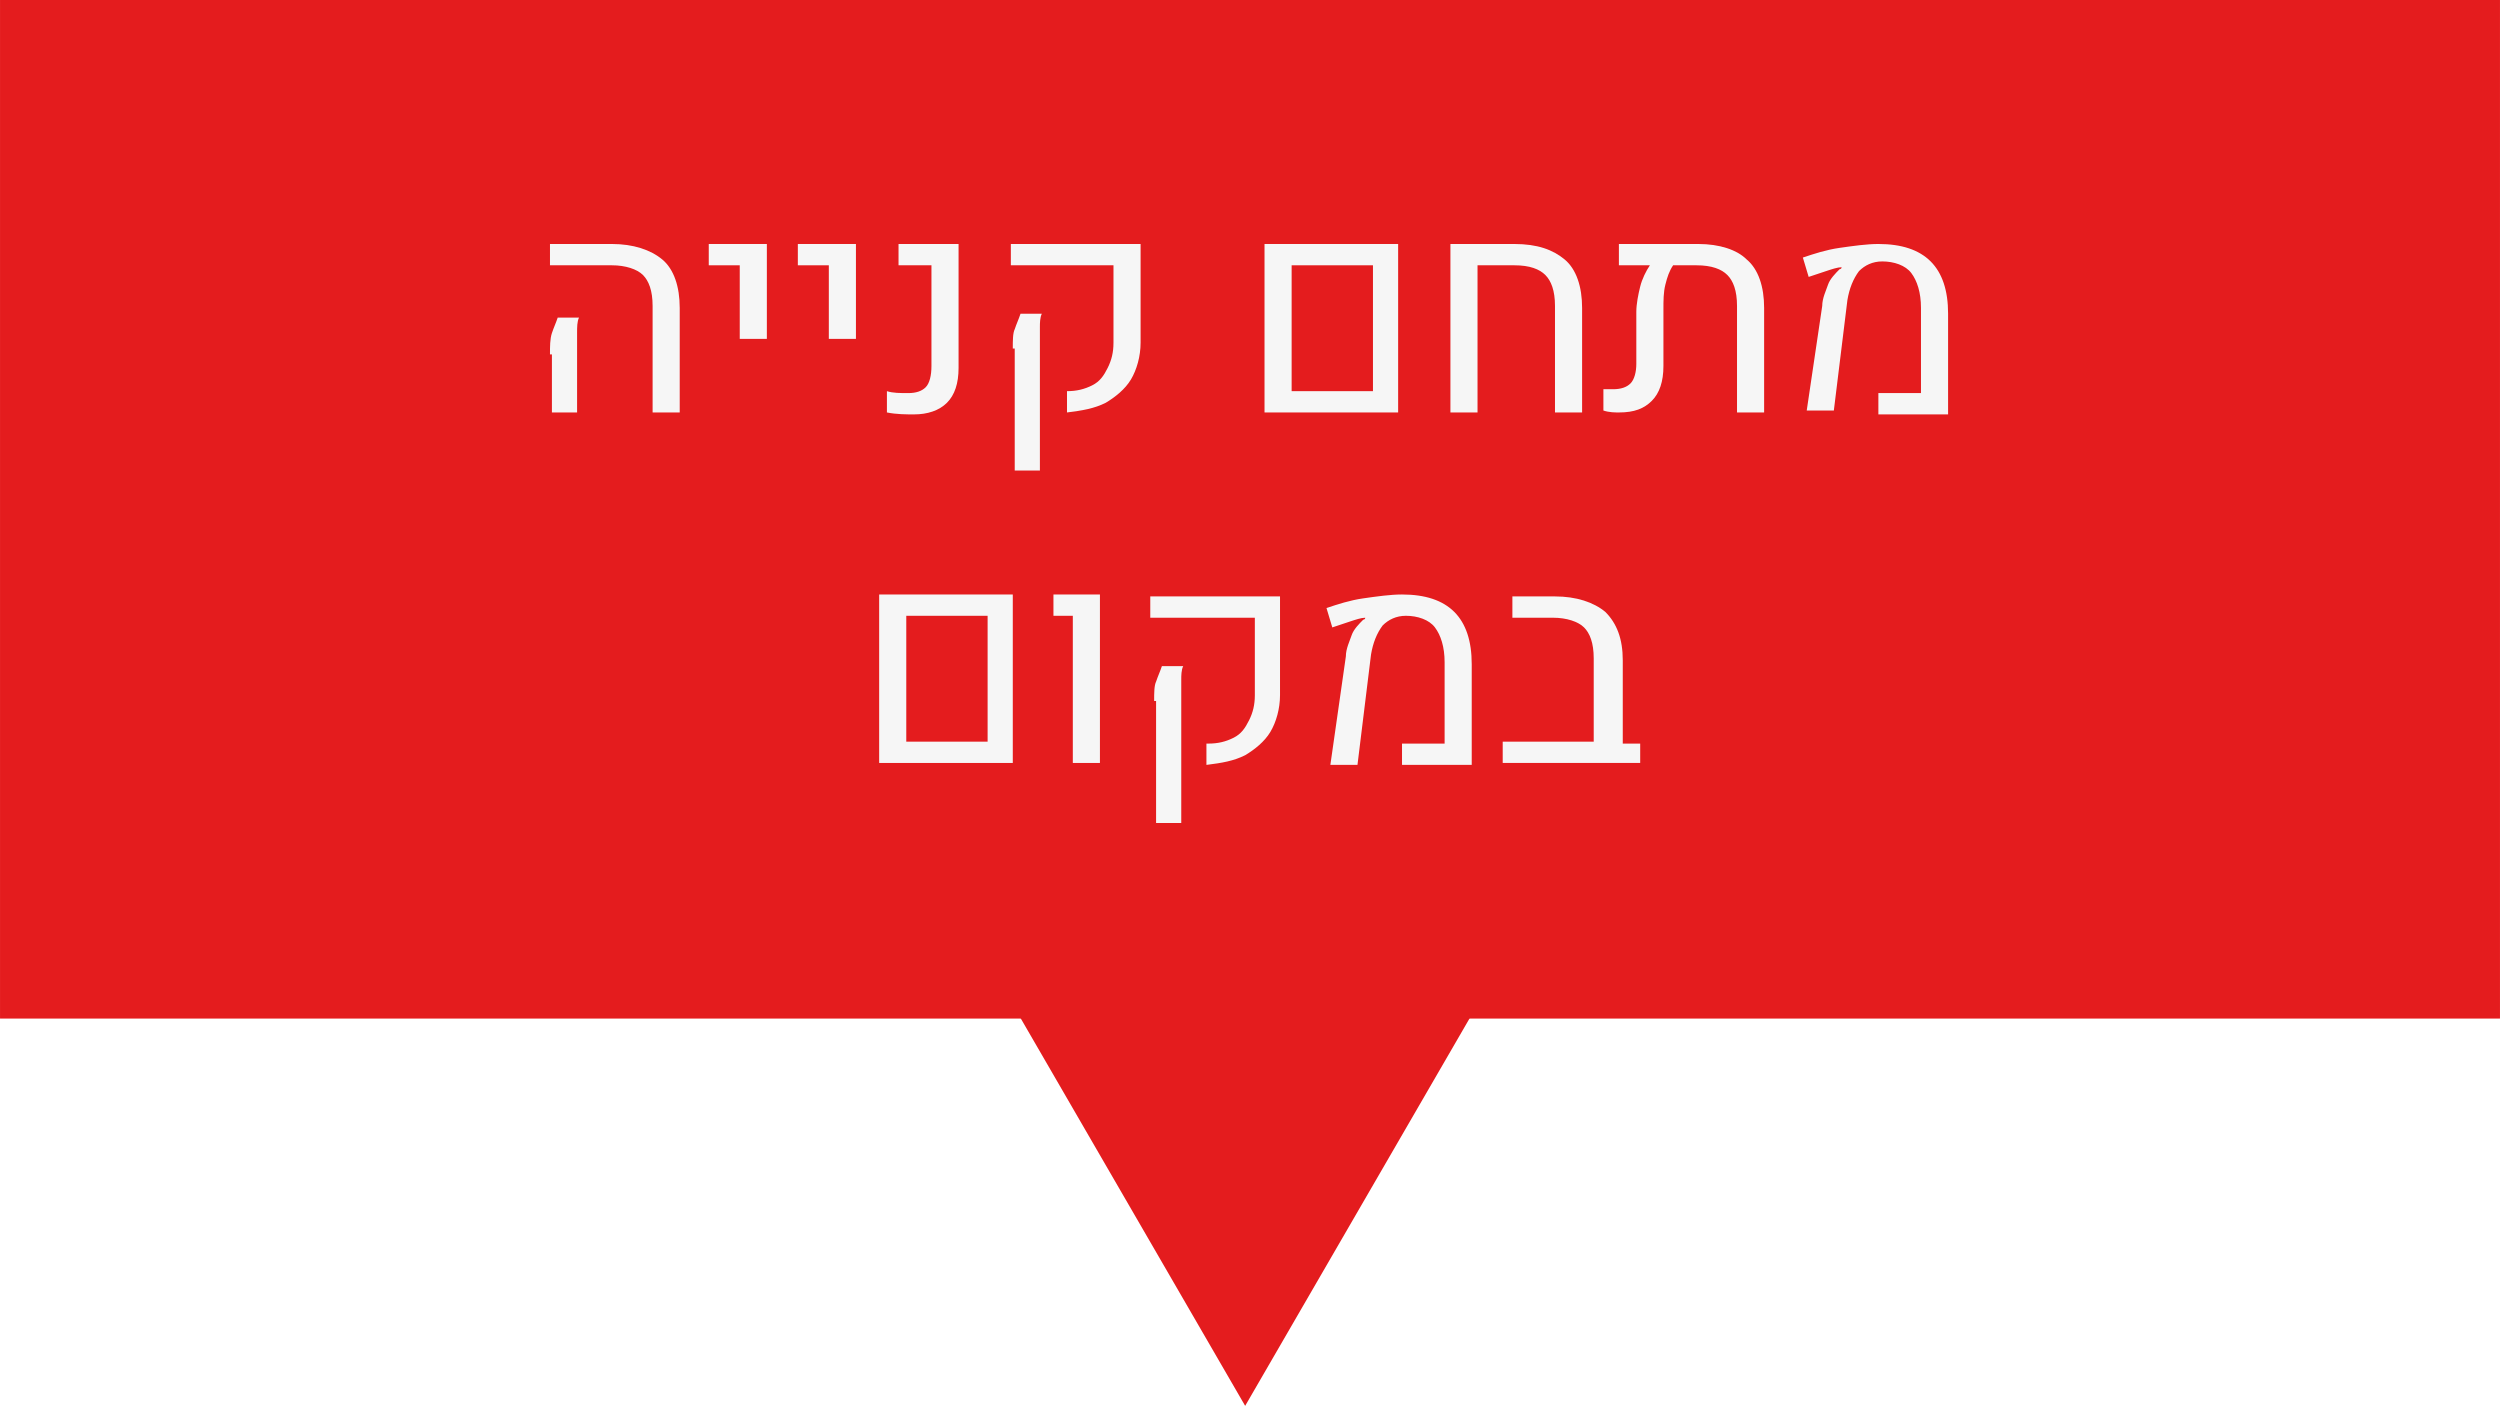
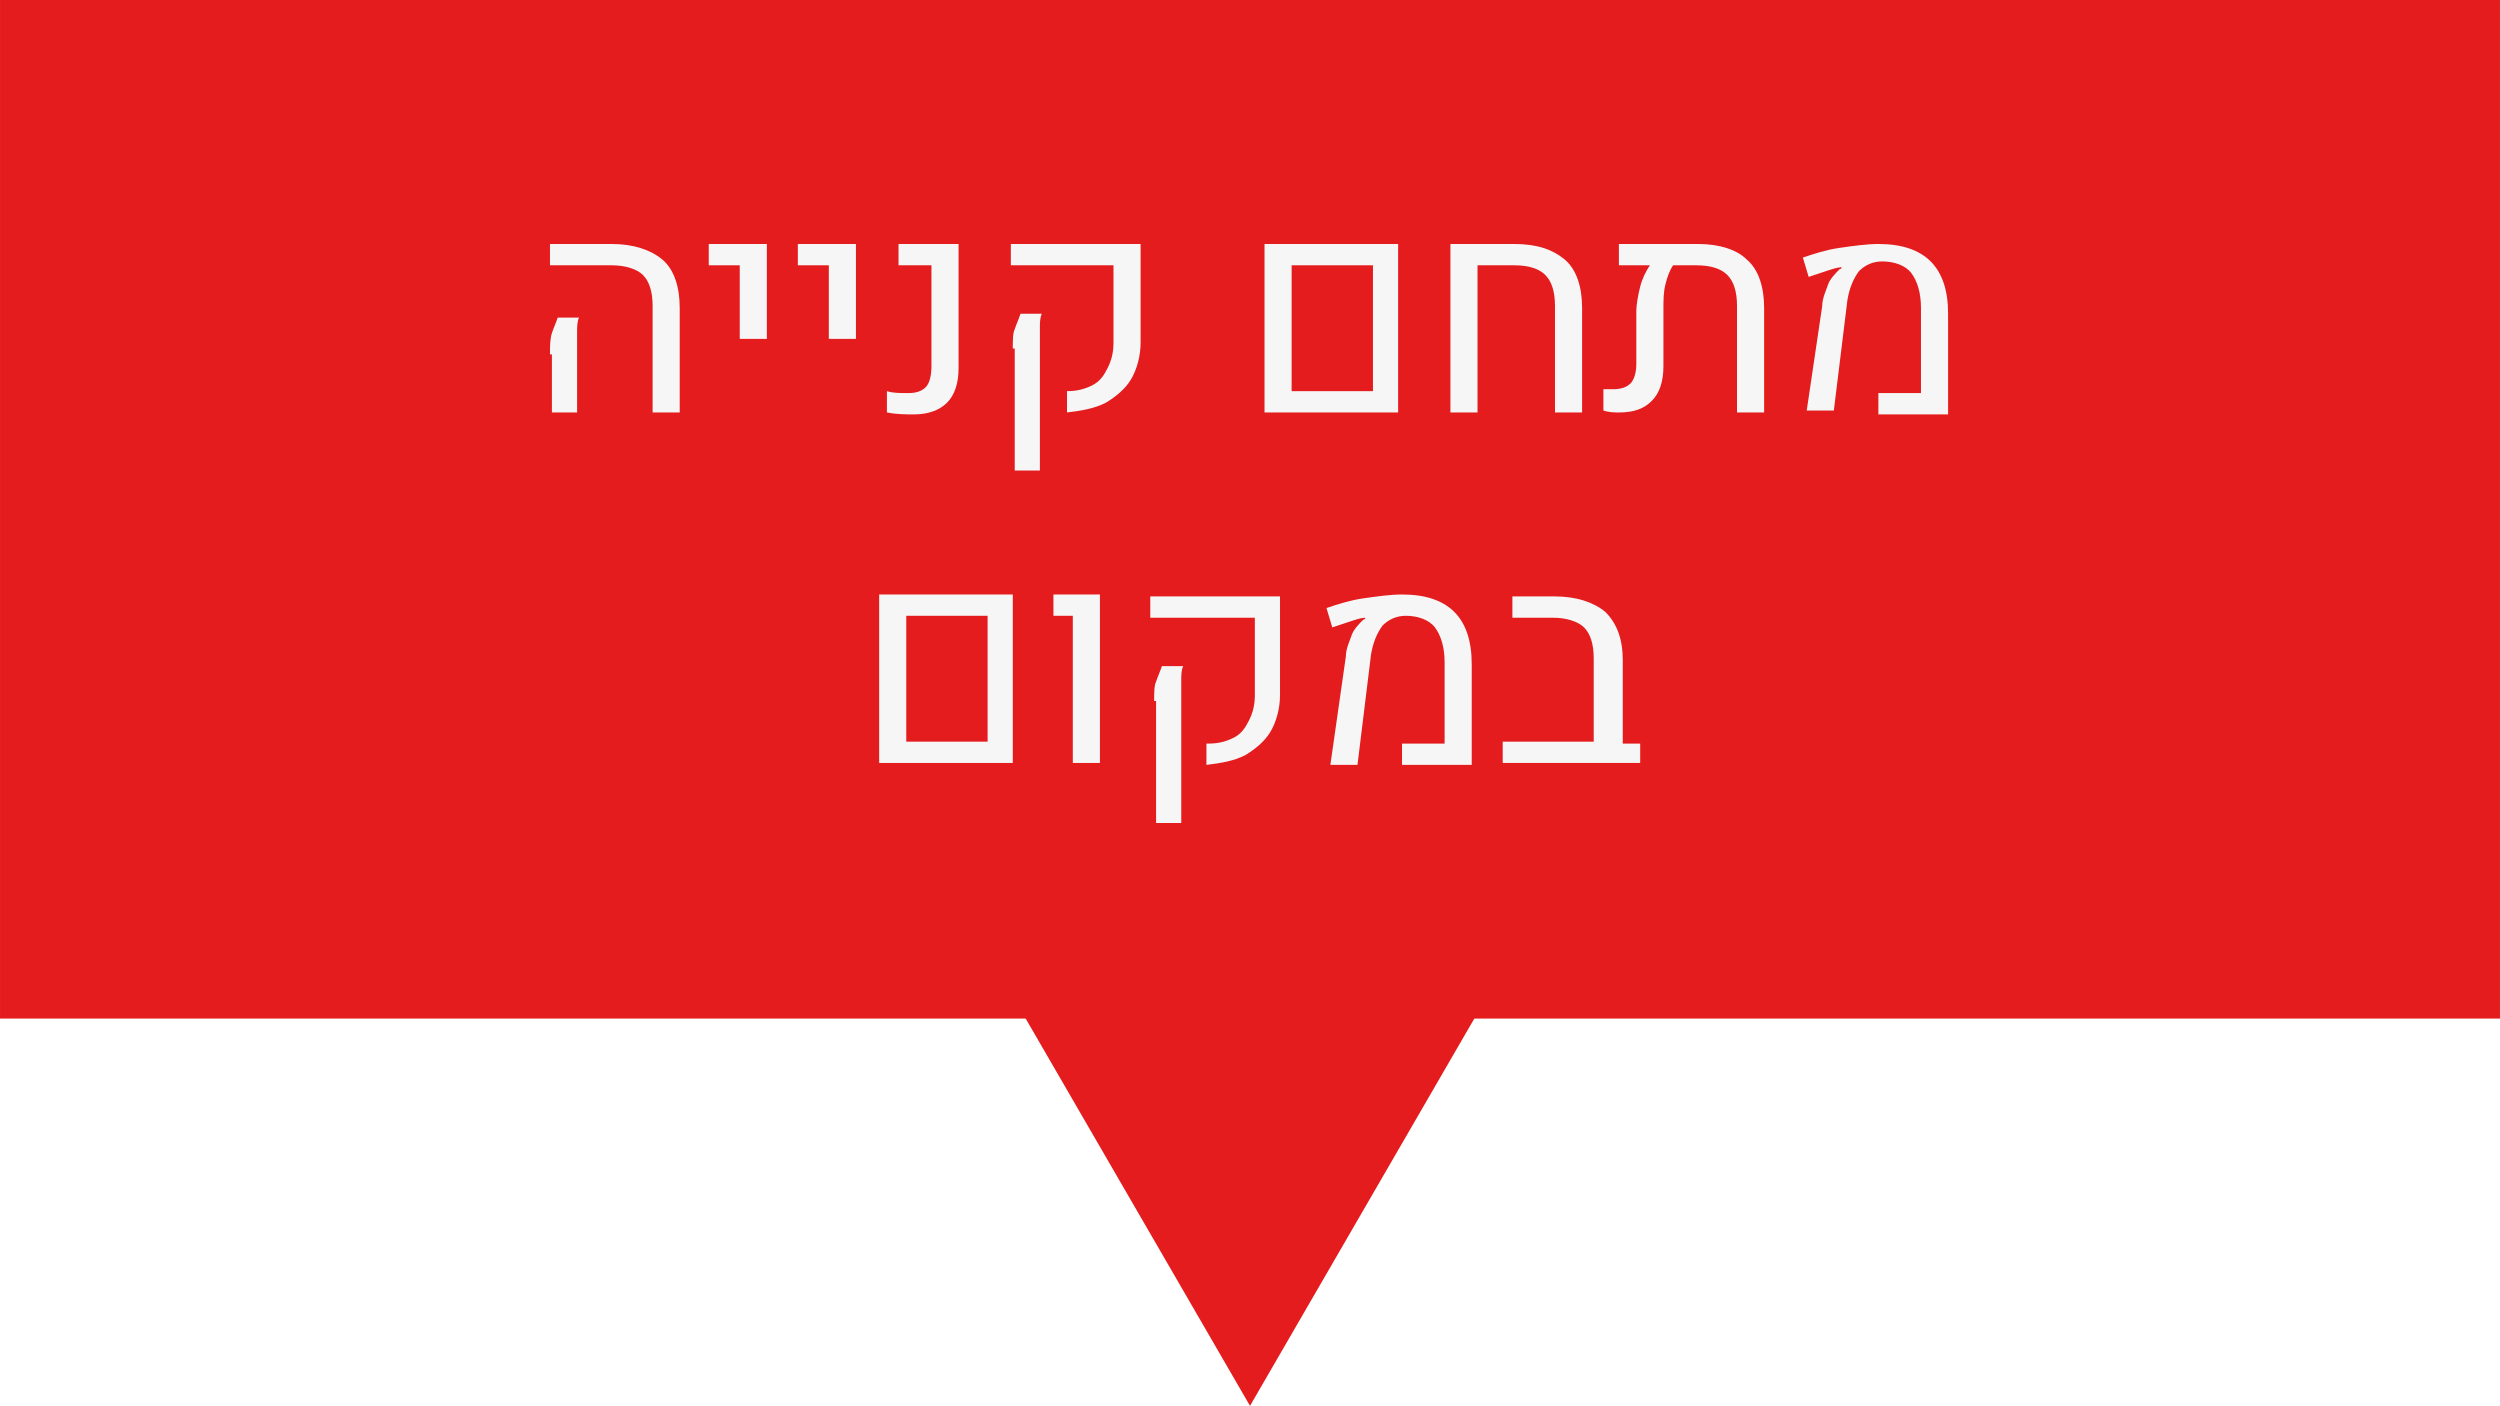
- <svg xmlns="http://www.w3.org/2000/svg" version="1.1" id="svg5101" viewBox="0 0 129.1 72.6" height="20.489mm" width="36.435mm">
+ <svg xmlns="http://www.w3.org/2000/svg" width="36.435mm" height="20.489mm" viewBox="0 0 129.1 72.6" id="svg5101" version="1.1">
  <defs id="defs5103" />
-   <g transform="translate(-246.8786,-487.4908)" id="layer1">
-     <g id="קנייה_במקום" transform="translate(199.0786,356.3908)">
+   <g id="layer1" transform="translate(-246.8786,-487.4908)">
+     <g transform="translate(199.0786,356.3908)" id="קנייה_במקום">
      <g id="g493">
-         <rect x="47.8" y="131.1" class="st30" width="129.1" height="52.6" id="rect495" style="fill:#e41c1e" />
-         <polygon class="st30" points="123.8,183.5 100.4,183.5 112.1,203.7 " id="polygon497" style="fill:#e41c1e" />
+         <rect style="fill:#e41c1e" id="rect495" height="52.6" width="129.1" class="st30" y="131.1" x="47.8" />
+         <polygon transform="translate(0.25,0)" style="fill:#e41c1e" id="polygon497" points="100.4,183.5 112.1,203.7 123.8,183.5 " class="st30" />
      </g>
      <g id="g499">
-         <path class="st31" d="m 81.5,146.9 c 0,-0.8 -0.2,-1.3 -0.5,-1.6 -0.3,-0.3 -0.9,-0.5 -1.6,-0.5 l -3.2,0 0,-1.1 3.2,0 c 1.1,0 2,0.3 2.6,0.8 0.6,0.5 0.9,1.4 0.9,2.5 l 0,5.4 -1.4,0 0,-5.5 z m -5.3,2.5 c 0,-0.4 0,-0.8 0.1,-1.1 0.1,-0.3 0.2,-0.5 0.3,-0.8 l 1.1,0 c -0.1,0.2 -0.1,0.5 -0.1,0.8 0,0.3 0,0.6 0,1 l 0,3.1 -1.3,0 0,-3 z" id="path501" style="fill:#f6f6f6" />
-         <path class="st31" d="m 86,144.8 -1.6,0 0,-1.1 3,0 0,4.9 -1.4,0 0,-3.8 z" id="path503" style="fill:#f6f6f6" />
-         <path class="st31" d="m 90.6,144.8 -1.6,0 0,-1.1 3,0 0,4.9 -1.4,0 0,-3.8 z" id="path505" style="fill:#f6f6f6" />
-         <path class="st31" d="m 93.6,152.4 0,-1.1 c 0.3,0.1 0.7,0.1 1.1,0.1 0.4,0 0.7,-0.1 0.9,-0.3 0.2,-0.2 0.3,-0.6 0.3,-1.1 l 0,-5.2 -1.7,0 0,-1.1 3.1,0 0,6.4 c 0,0.8 -0.2,1.4 -0.6,1.8 -0.4,0.4 -1,0.6 -1.7,0.6 -0.4,0 -0.9,0 -1.4,-0.1 z" id="path507" style="fill:#f6f6f6" />
-         <path class="st31" d="m 102.9,151.3 c 0.5,0 0.9,-0.1 1.3,-0.3 0.4,-0.2 0.6,-0.5 0.8,-0.9 0.2,-0.4 0.3,-0.8 0.3,-1.3 l 0,-4 -5.3,0 0,-1.1 6.7,0 0,5.1 c 0,0.7 -0.2,1.4 -0.5,1.9 -0.3,0.5 -0.8,0.9 -1.3,1.2 -0.6,0.3 -1.2,0.4 -2,0.5 l 0,-1.1 z m -2.8,-2.2 c 0,-0.4 0,-0.8 0.1,-1 0.1,-0.3 0.2,-0.5 0.3,-0.8 l 1.1,0 c -0.1,0.2 -0.1,0.5 -0.1,0.7 0,0.3 0,0.6 0,1 l 0,6.4 -1.3,0 0,-6.3 z" id="path509" style="fill:#f6f6f6" />
-         <path class="st31" d="m 113.1,143.7 6.9,0 0,8.7 -6.9,0 0,-8.7 z m 5.6,7.6 0,-6.5 -4.2,0 0,6.5 4.2,0 z" id="path511" style="fill:#f6f6f6" />
-         <path class="st31" d="m 122.7,143.7 3.3,0 c 1.2,0 2,0.3 2.6,0.8 0.6,0.5 0.9,1.4 0.9,2.5 l 0,5.4 -1.4,0 0,-5.5 c 0,-0.8 -0.2,-1.3 -0.5,-1.6 -0.3,-0.3 -0.8,-0.5 -1.6,-0.5 l -1.9,0 0,7.6 -1.4,0 0,-8.7 z" id="path513" style="fill:#f6f6f6" />
-         <path class="st31" d="m 138,144.5 c 0.6,0.5 0.9,1.4 0.9,2.5 l 0,5.4 -1.4,0 0,-5.5 c 0,-0.8 -0.2,-1.3 -0.5,-1.6 -0.3,-0.3 -0.8,-0.5 -1.6,-0.5 l -1.2,0 c -0.2,0.3 -0.3,0.6 -0.4,1 -0.1,0.4 -0.1,0.8 -0.1,1.3 l 0,2.9 c 0,0.8 -0.2,1.4 -0.6,1.8 -0.4,0.4 -0.9,0.6 -1.7,0.6 -0.2,0 -0.5,0 -0.8,-0.1 l 0,-1.1 c 0.2,0 0.3,0 0.5,0 0.4,0 0.7,-0.1 0.9,-0.3 0.2,-0.2 0.3,-0.6 0.3,-1 l 0,-2.7 c 0,-0.4 0.1,-0.9 0.2,-1.3 0.1,-0.4 0.3,-0.8 0.5,-1.1 l -1.6,0 0,-1.1 4.1,0 c 1.1,0 2,0.3 2.5,0.8 z" id="path515" style="fill:#f6f6f6" />
-         <path class="st31" d="m 141.9,146.9 c 0,-0.4 0.2,-0.8 0.3,-1.1 0.1,-0.3 0.4,-0.6 0.6,-0.8 0,0 0.1,0 0.1,-0.1 l 0,0 c -0.2,0 -0.5,0.1 -0.8,0.2 -0.3,0.1 -0.6,0.2 -0.9,0.3 l -0.3,-1 c 0.6,-0.2 1.2,-0.4 1.9,-0.5 0.7,-0.1 1.4,-0.2 2,-0.2 1.2,0 2.1,0.3 2.7,0.9 0.6,0.6 0.9,1.5 0.9,2.7 l 0,5.2 -3.6,0 0,-1.1 2.2,0 0,-4.4 c 0,-0.8 -0.2,-1.4 -0.5,-1.8 -0.3,-0.4 -0.9,-0.6 -1.5,-0.6 -0.5,0 -0.9,0.2 -1.2,0.5 -0.3,0.4 -0.5,0.9 -0.6,1.5 l -0.7,5.7 -1.4,0 0.8,-5.4 z" id="path517" style="fill:#f6f6f6" />
-         <path class="st31" d="m 93.2,161.8 6.9,0 0,8.7 -6.9,0 0,-8.7 z m 5.6,7.6 0,-6.5 -4.2,0 0,6.5 4.2,0 z" id="path519" style="fill:#f6f6f6" />
-         <path class="st31" d="m 103.2,162.9 -1,0 0,-1.1 2.4,0 0,8.7 -1.4,0 0,-7.6 z" id="path521" style="fill:#f6f6f6" />
-         <path class="st31" d="m 110.2,169.5 c 0.5,0 0.9,-0.1 1.3,-0.3 0.4,-0.2 0.6,-0.5 0.8,-0.9 0.2,-0.4 0.3,-0.8 0.3,-1.3 l 0,-4 -5.4,0 0,-1.1 6.7,0 0,5.1 c 0,0.7 -0.2,1.4 -0.5,1.9 -0.3,0.5 -0.8,0.9 -1.3,1.2 -0.6,0.3 -1.2,0.4 -2,0.5 l 0,-1.1 z m -2.8,-2.2 c 0,-0.4 0,-0.8 0.1,-1 0.1,-0.3 0.2,-0.5 0.3,-0.8 l 1.1,0 c -0.1,0.2 -0.1,0.5 -0.1,0.7 0,0.3 0,0.6 0,1 l 0,6.4 -1.3,0 0,-6.3 z" id="path523" style="fill:#f6f6f6" />
-         <path class="st31" d="m 117.3,165 c 0,-0.4 0.2,-0.8 0.3,-1.1 0.1,-0.3 0.4,-0.6 0.6,-0.8 0,0 0.1,0 0.1,-0.1 l 0,0 c -0.2,0 -0.5,0.1 -0.8,0.2 -0.3,0.1 -0.6,0.2 -0.9,0.3 l -0.3,-1 c 0.6,-0.2 1.2,-0.4 1.9,-0.5 0.7,-0.1 1.4,-0.2 2,-0.2 1.2,0 2.1,0.3 2.7,0.9 0.6,0.6 0.9,1.5 0.9,2.7 l 0,5.2 -3.6,0 0,-1.1 2.2,0 0,-4.2 c 0,-0.8 -0.2,-1.4 -0.5,-1.8 -0.3,-0.4 -0.9,-0.6 -1.5,-0.6 -0.5,0 -0.9,0.2 -1.2,0.5 -0.3,0.4 -0.5,0.9 -0.6,1.5 l -0.7,5.7 -1.4,0 0.8,-5.6 z" id="path525" style="fill:#f6f6f6" />
-         <path class="st31" d="m 132.5,169.5 0,1 -7.1,0 0,-1.1 4.7,0 0,-4.3 c 0,-0.8 -0.2,-1.3 -0.5,-1.6 -0.3,-0.3 -0.9,-0.5 -1.6,-0.5 l -2.1,0 0,-1.1 2.2,0 c 1.1,0 2,0.3 2.6,0.8 0.6,0.6 0.9,1.4 0.9,2.5 l 0,4.3 0.9,0 z" id="path527" style="fill:#f6f6f6" />
+         <path style="fill:#f6f6f6" id="path501" d="m 81.5,146.9 c 0,-0.8 -0.2,-1.3 -0.5,-1.6 -0.3,-0.3 -0.9,-0.5 -1.6,-0.5 l -3.2,0 0,-1.1 3.2,0 c 1.1,0 2,0.3 2.6,0.8 0.6,0.5 0.9,1.4 0.9,2.5 l 0,5.4 -1.4,0 0,-5.5 z m -5.3,2.5 c 0,-0.4 0,-0.8 0.1,-1.1 0.1,-0.3 0.2,-0.5 0.3,-0.8 l 1.1,0 c -0.1,0.2 -0.1,0.5 -0.1,0.8 0,0.3 0,0.6 0,1 l 0,3.1 -1.3,0 0,-3 z" class="st31" />
+         <path style="fill:#f6f6f6" id="path503" d="m 86,144.8 -1.6,0 0,-1.1 3,0 0,4.9 -1.4,0 0,-3.8 z" class="st31" />
+         <path style="fill:#f6f6f6" id="path505" d="m 90.6,144.8 -1.6,0 0,-1.1 3,0 0,4.9 -1.4,0 0,-3.8 z" class="st31" />
+         <path style="fill:#f6f6f6" id="path507" d="m 93.6,152.4 0,-1.1 c 0.3,0.1 0.7,0.1 1.1,0.1 0.4,0 0.7,-0.1 0.9,-0.3 0.2,-0.2 0.3,-0.6 0.3,-1.1 l 0,-5.2 -1.7,0 0,-1.1 3.1,0 0,6.4 c 0,0.8 -0.2,1.4 -0.6,1.8 -0.4,0.4 -1,0.6 -1.7,0.6 -0.4,0 -0.9,0 -1.4,-0.1 z" class="st31" />
+         <path style="fill:#f6f6f6" id="path509" d="m 102.9,151.3 c 0.5,0 0.9,-0.1 1.3,-0.3 0.4,-0.2 0.6,-0.5 0.8,-0.9 0.2,-0.4 0.3,-0.8 0.3,-1.3 l 0,-4 -5.3,0 0,-1.1 6.7,0 0,5.1 c 0,0.7 -0.2,1.4 -0.5,1.9 -0.3,0.5 -0.8,0.9 -1.3,1.2 -0.6,0.3 -1.2,0.4 -2,0.5 l 0,-1.1 z m -2.8,-2.2 c 0,-0.4 0,-0.8 0.1,-1 0.1,-0.3 0.2,-0.5 0.3,-0.8 l 1.1,0 c -0.1,0.2 -0.1,0.5 -0.1,0.7 0,0.3 0,0.6 0,1 l 0,6.4 -1.3,0 0,-6.3 z" class="st31" />
+         <path style="fill:#f6f6f6" id="path511" d="m 113.1,143.7 6.9,0 0,8.7 -6.9,0 0,-8.7 z m 5.6,7.6 0,-6.5 -4.2,0 0,6.5 4.2,0 z" class="st31" />
+         <path style="fill:#f6f6f6" id="path513" d="m 122.7,143.7 3.3,0 c 1.2,0 2,0.3 2.6,0.8 0.6,0.5 0.9,1.4 0.9,2.5 l 0,5.4 -1.4,0 0,-5.5 c 0,-0.8 -0.2,-1.3 -0.5,-1.6 -0.3,-0.3 -0.8,-0.5 -1.6,-0.5 l -1.9,0 0,7.6 -1.4,0 0,-8.7 z" class="st31" />
+         <path style="fill:#f6f6f6" id="path515" d="m 138,144.5 c 0.6,0.5 0.9,1.4 0.9,2.5 l 0,5.4 -1.4,0 0,-5.5 c 0,-0.8 -0.2,-1.3 -0.5,-1.6 -0.3,-0.3 -0.8,-0.5 -1.6,-0.5 l -1.2,0 c -0.2,0.3 -0.3,0.6 -0.4,1 -0.1,0.4 -0.1,0.8 -0.1,1.3 l 0,2.9 c 0,0.8 -0.2,1.4 -0.6,1.8 -0.4,0.4 -0.9,0.6 -1.7,0.6 -0.2,0 -0.5,0 -0.8,-0.1 l 0,-1.1 c 0.2,0 0.3,0 0.5,0 0.4,0 0.7,-0.1 0.9,-0.3 0.2,-0.2 0.3,-0.6 0.3,-1 l 0,-2.7 c 0,-0.4 0.1,-0.9 0.2,-1.3 0.1,-0.4 0.3,-0.8 0.5,-1.1 l -1.6,0 0,-1.1 4.1,0 c 1.1,0 2,0.3 2.5,0.8 z" class="st31" />
+         <path style="fill:#f6f6f6" id="path517" d="m 141.9,146.9 c 0,-0.4 0.2,-0.8 0.3,-1.1 0.1,-0.3 0.4,-0.6 0.6,-0.8 0,0 0.1,0 0.1,-0.1 l 0,0 c -0.2,0 -0.5,0.1 -0.8,0.2 -0.3,0.1 -0.6,0.2 -0.9,0.3 l -0.3,-1 c 0.6,-0.2 1.2,-0.4 1.9,-0.5 0.7,-0.1 1.4,-0.2 2,-0.2 1.2,0 2.1,0.3 2.7,0.9 0.6,0.6 0.9,1.5 0.9,2.7 l 0,5.2 -3.6,0 0,-1.1 2.2,0 0,-4.4 c 0,-0.8 -0.2,-1.4 -0.5,-1.8 -0.3,-0.4 -0.9,-0.6 -1.5,-0.6 -0.5,0 -0.9,0.2 -1.2,0.5 -0.3,0.4 -0.5,0.9 -0.6,1.5 l -0.7,5.7 -1.4,0 0.8,-5.4 z" class="st31" />
+         <path style="fill:#f6f6f6" id="path519" d="m 93.2,161.8 6.9,0 0,8.7 -6.9,0 0,-8.7 z m 5.6,7.6 0,-6.5 -4.2,0 0,6.5 4.2,0 z" class="st31" />
+         <path style="fill:#f6f6f6" id="path521" d="m 103.2,162.9 -1,0 0,-1.1 2.4,0 0,8.7 -1.4,0 0,-7.6 z" class="st31" />
+         <path style="fill:#f6f6f6" id="path523" d="m 110.2,169.5 c 0.5,0 0.9,-0.1 1.3,-0.3 0.4,-0.2 0.6,-0.5 0.8,-0.9 0.2,-0.4 0.3,-0.8 0.3,-1.3 l 0,-4 -5.4,0 0,-1.1 6.7,0 0,5.1 c 0,0.7 -0.2,1.4 -0.5,1.9 -0.3,0.5 -0.8,0.9 -1.3,1.2 -0.6,0.3 -1.2,0.4 -2,0.5 l 0,-1.1 z m -2.8,-2.2 c 0,-0.4 0,-0.8 0.1,-1 0.1,-0.3 0.2,-0.5 0.3,-0.8 l 1.1,0 c -0.1,0.2 -0.1,0.5 -0.1,0.7 0,0.3 0,0.6 0,1 l 0,6.4 -1.3,0 0,-6.3 z" class="st31" />
+         <path style="fill:#f6f6f6" id="path525" d="m 117.3,165 c 0,-0.4 0.2,-0.8 0.3,-1.1 0.1,-0.3 0.4,-0.6 0.6,-0.8 0,0 0.1,0 0.1,-0.1 l 0,0 c -0.2,0 -0.5,0.1 -0.8,0.2 -0.3,0.1 -0.6,0.2 -0.9,0.3 l -0.3,-1 c 0.6,-0.2 1.2,-0.4 1.9,-0.5 0.7,-0.1 1.4,-0.2 2,-0.2 1.2,0 2.1,0.3 2.7,0.9 0.6,0.6 0.9,1.5 0.9,2.7 l 0,5.2 -3.6,0 0,-1.1 2.2,0 0,-4.2 c 0,-0.8 -0.2,-1.4 -0.5,-1.8 -0.3,-0.4 -0.9,-0.6 -1.5,-0.6 -0.5,0 -0.9,0.2 -1.2,0.5 -0.3,0.4 -0.5,0.9 -0.6,1.5 l -0.7,5.7 -1.4,0 0.8,-5.6 z" class="st31" />
+         <path style="fill:#f6f6f6" id="path527" d="m 132.5,169.5 0,1 -7.1,0 0,-1.1 4.7,0 0,-4.3 c 0,-0.8 -0.2,-1.3 -0.5,-1.6 -0.3,-0.3 -0.9,-0.5 -1.6,-0.5 l -2.1,0 0,-1.1 2.2,0 c 1.1,0 2,0.3 2.6,0.8 0.6,0.6 0.9,1.4 0.9,2.5 l 0,4.3 0.9,0 z" class="st31" />
      </g>
    </g>
  </g>
</svg>
